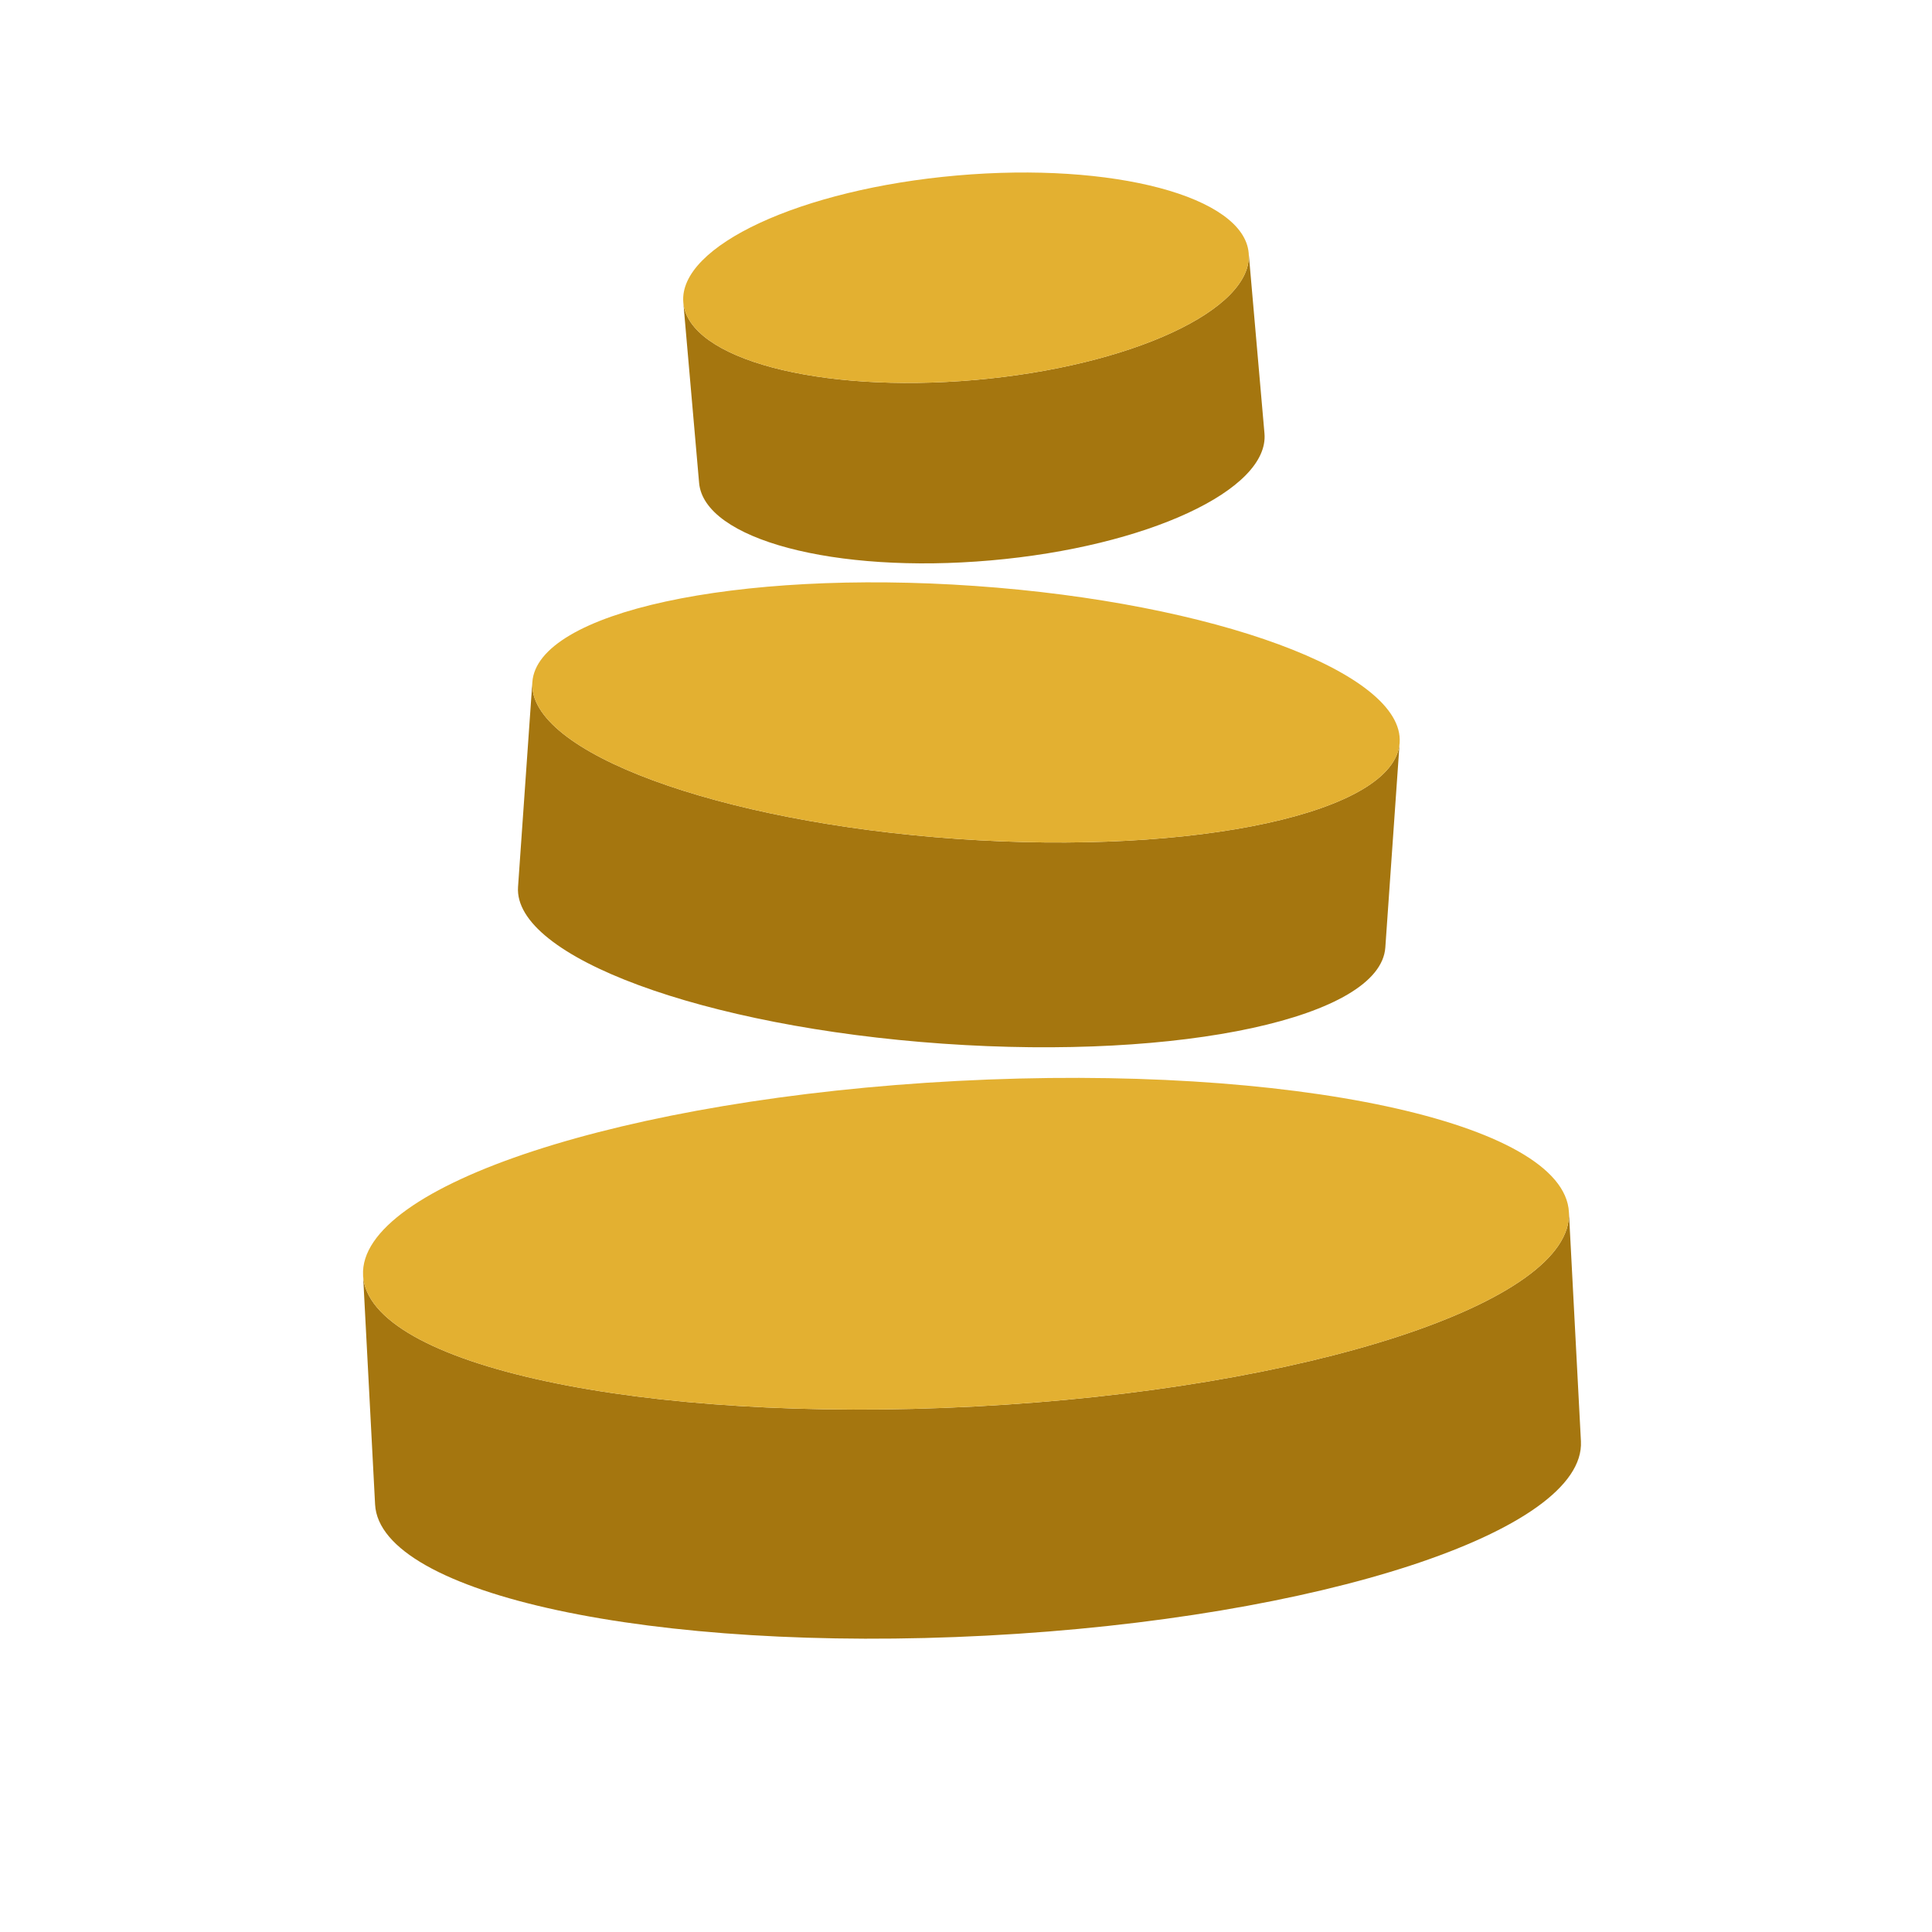
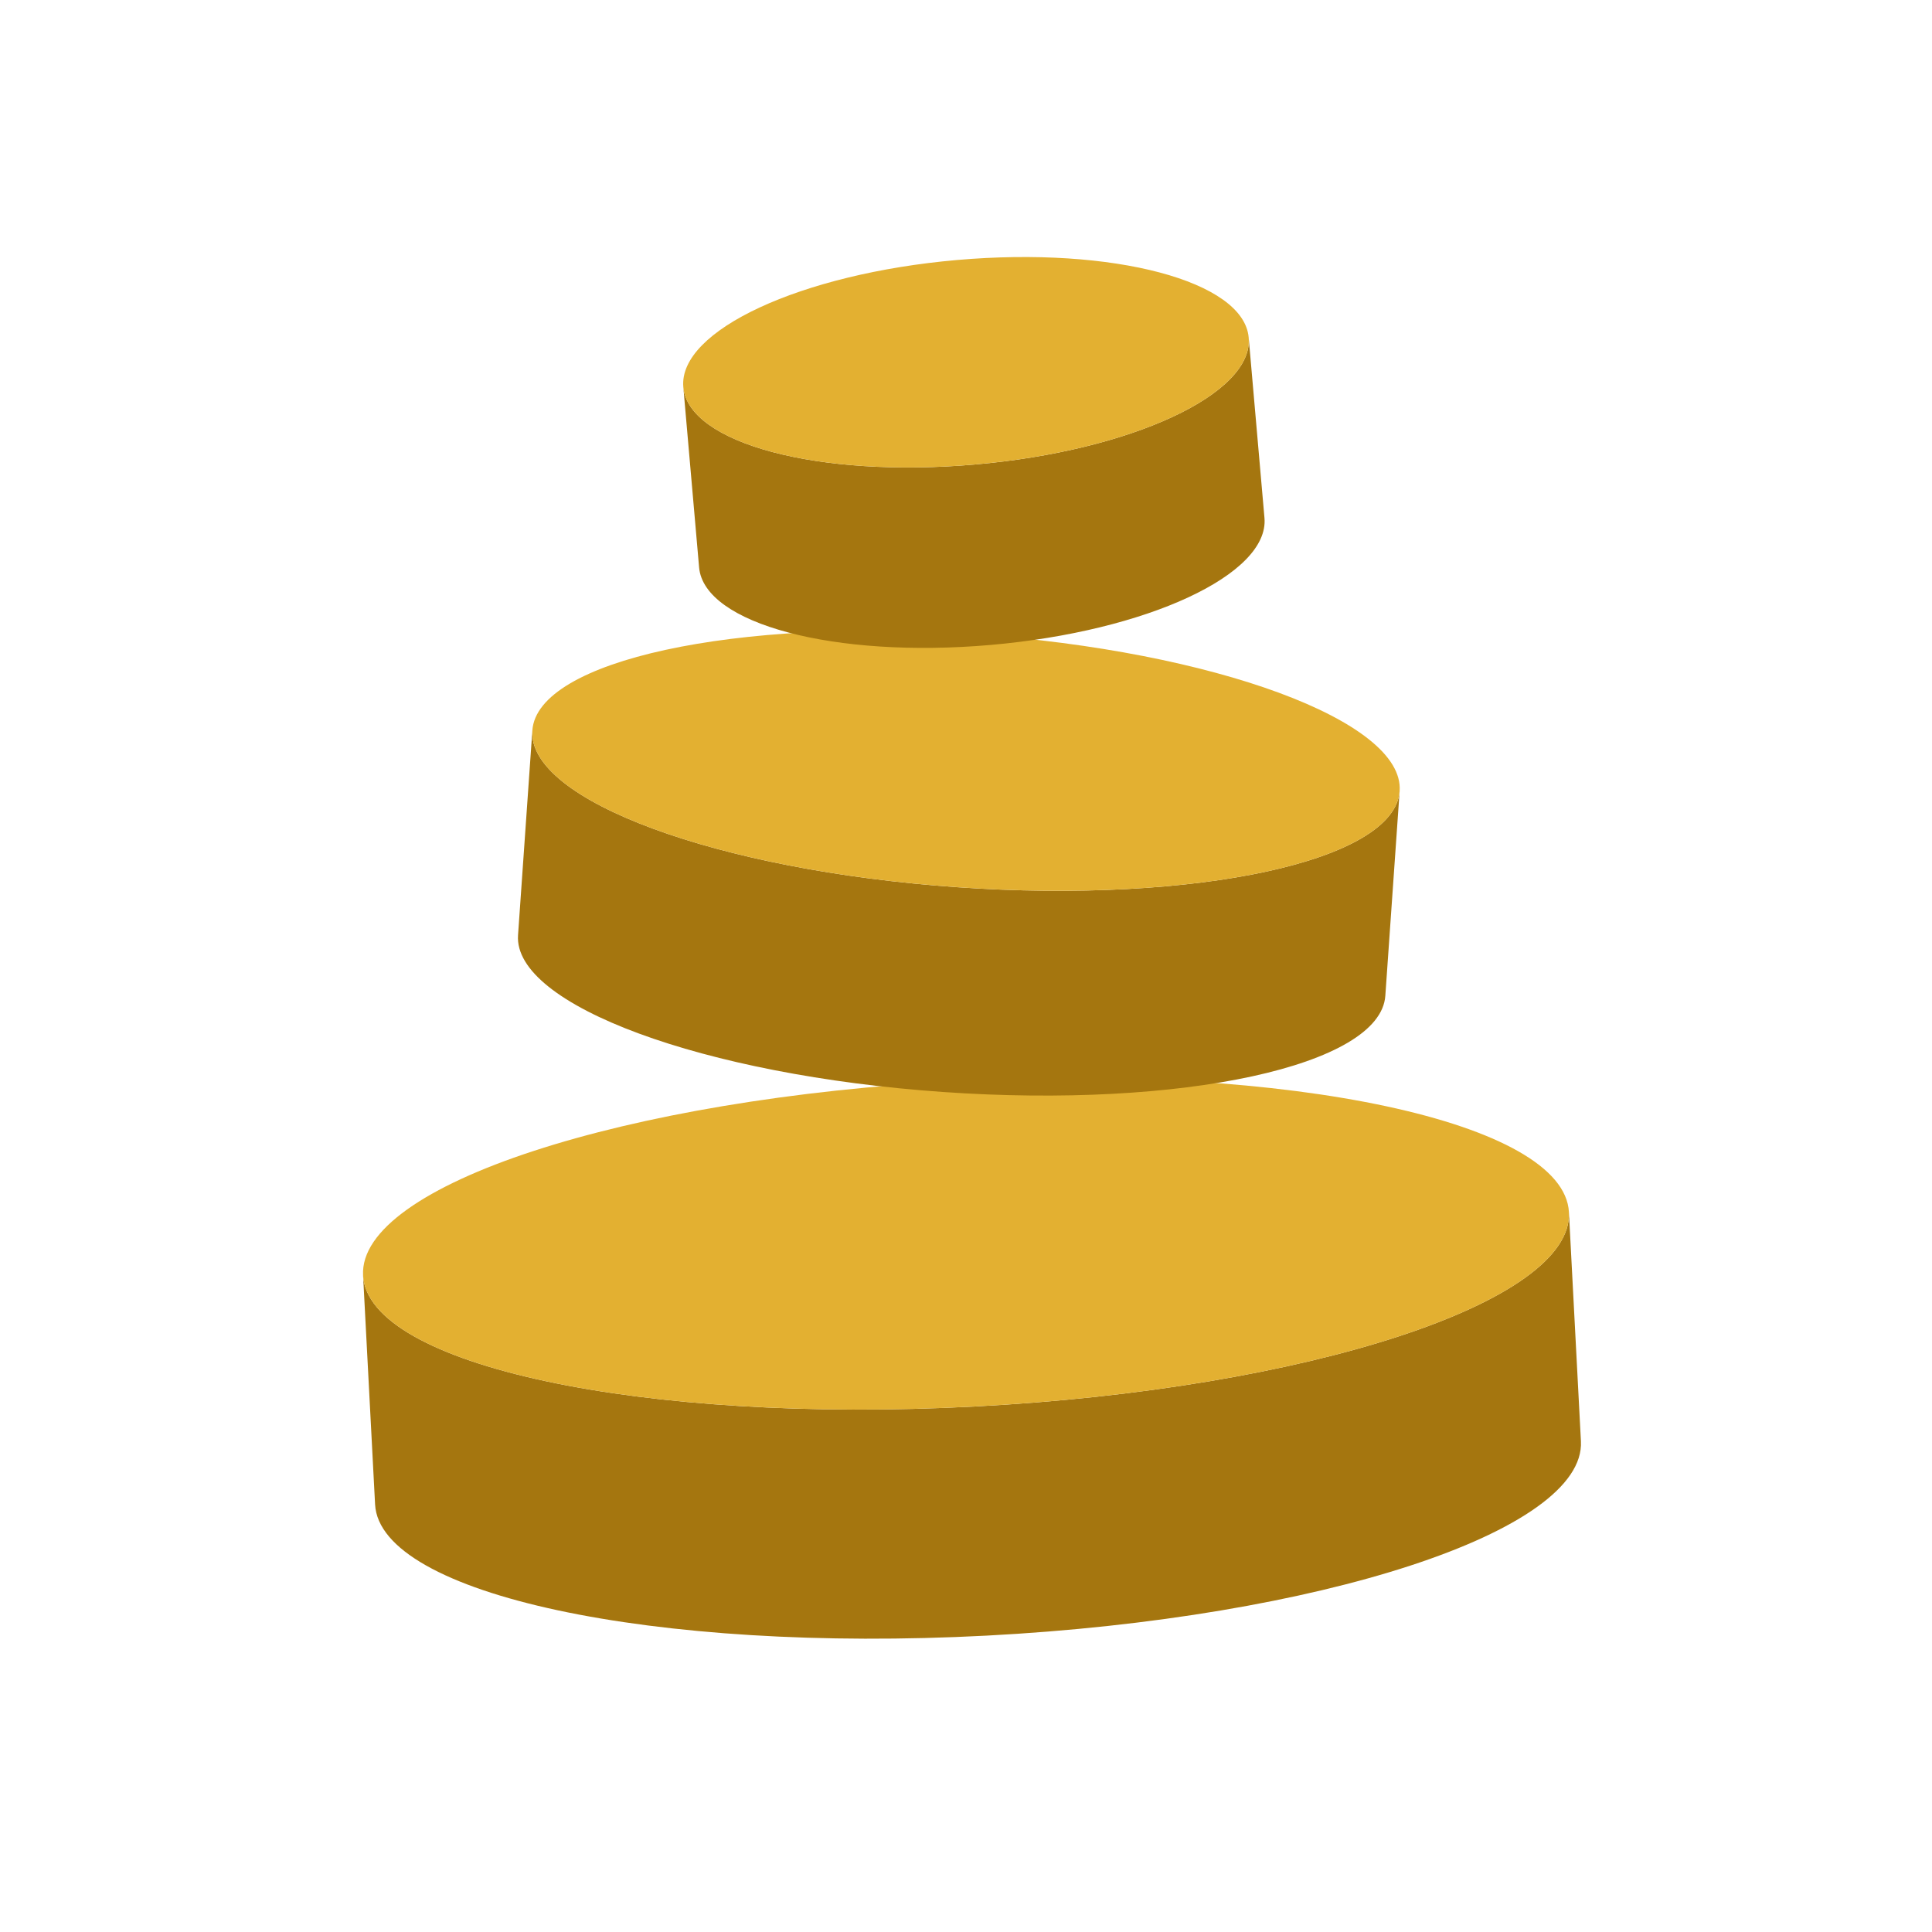
<svg xmlns="http://www.w3.org/2000/svg" width="128" height="128" viewBox="0 0 32 32">
  <g transform="rotate(-3 16 20.6)">
    <path d="M 6,20.6 L 6,24.4 A 10,2.7 0 0 0 26,24.4 L 26,20.6 A 10,2.7 0 0 1 6,20.6 Z" fill="#a5760f" />
    <ellipse cx="16" cy="20.6" rx="10" ry="2.7" fill="#e3b031" />
  </g>
-   <g transform="rotate(4 16 11.8)">
-     <path d="M 8.8,11.8 L 8.8,15.2 A 7.2,2.1 0 0 0 23.2,15.2 L 23.2,11.8 A 7.2,2.1 0 0 1 8.8,11.8 Z" fill="#a5760f" />
-     <ellipse cx="16" cy="11.8" rx="7.2" ry="2.1" fill="#e3b031" />
+   <g transform="rotate(4 16 12.6)">
+     <path d="M 8.8,12.6 L 8.8,16 A 7.2,2.1 0 0 0 23.2,16 L 23.2,12.6 A 7.2,2.1 0 0 1 8.8,12.6 Z" fill="#a5760f" />
+     <ellipse cx="16" cy="12.6" rx="7.2" ry="2.1" fill="#e3b031" />
  </g>
-   <g transform="rotate(-5 16 4.6)">
-     <path d="M 11.3,4.6 L 11.3,7.6 A 4.7,1.7 0 0 0 20.7,7.6 L 20.7,4.6 A 4.7,1.7 0 0 1 11.3,4.6 Z" fill="#a5760f" />
-     <ellipse cx="16" cy="4.6" rx="4.7" ry="1.7" fill="#e3b031" />
+   <g transform="rotate(-5 16 6)">
+     <path d="M 11.3,6 L 11.3,9 A 4.7,1.7 0 0 0 20.7,9 L 20.7,6 A 4.7,1.7 0 0 1 11.3,6 Z" fill="#a5760f" />
+     <ellipse cx="16" cy="6" rx="4.7" ry="1.7" fill="#e3b031" />
  </g>
</svg>
